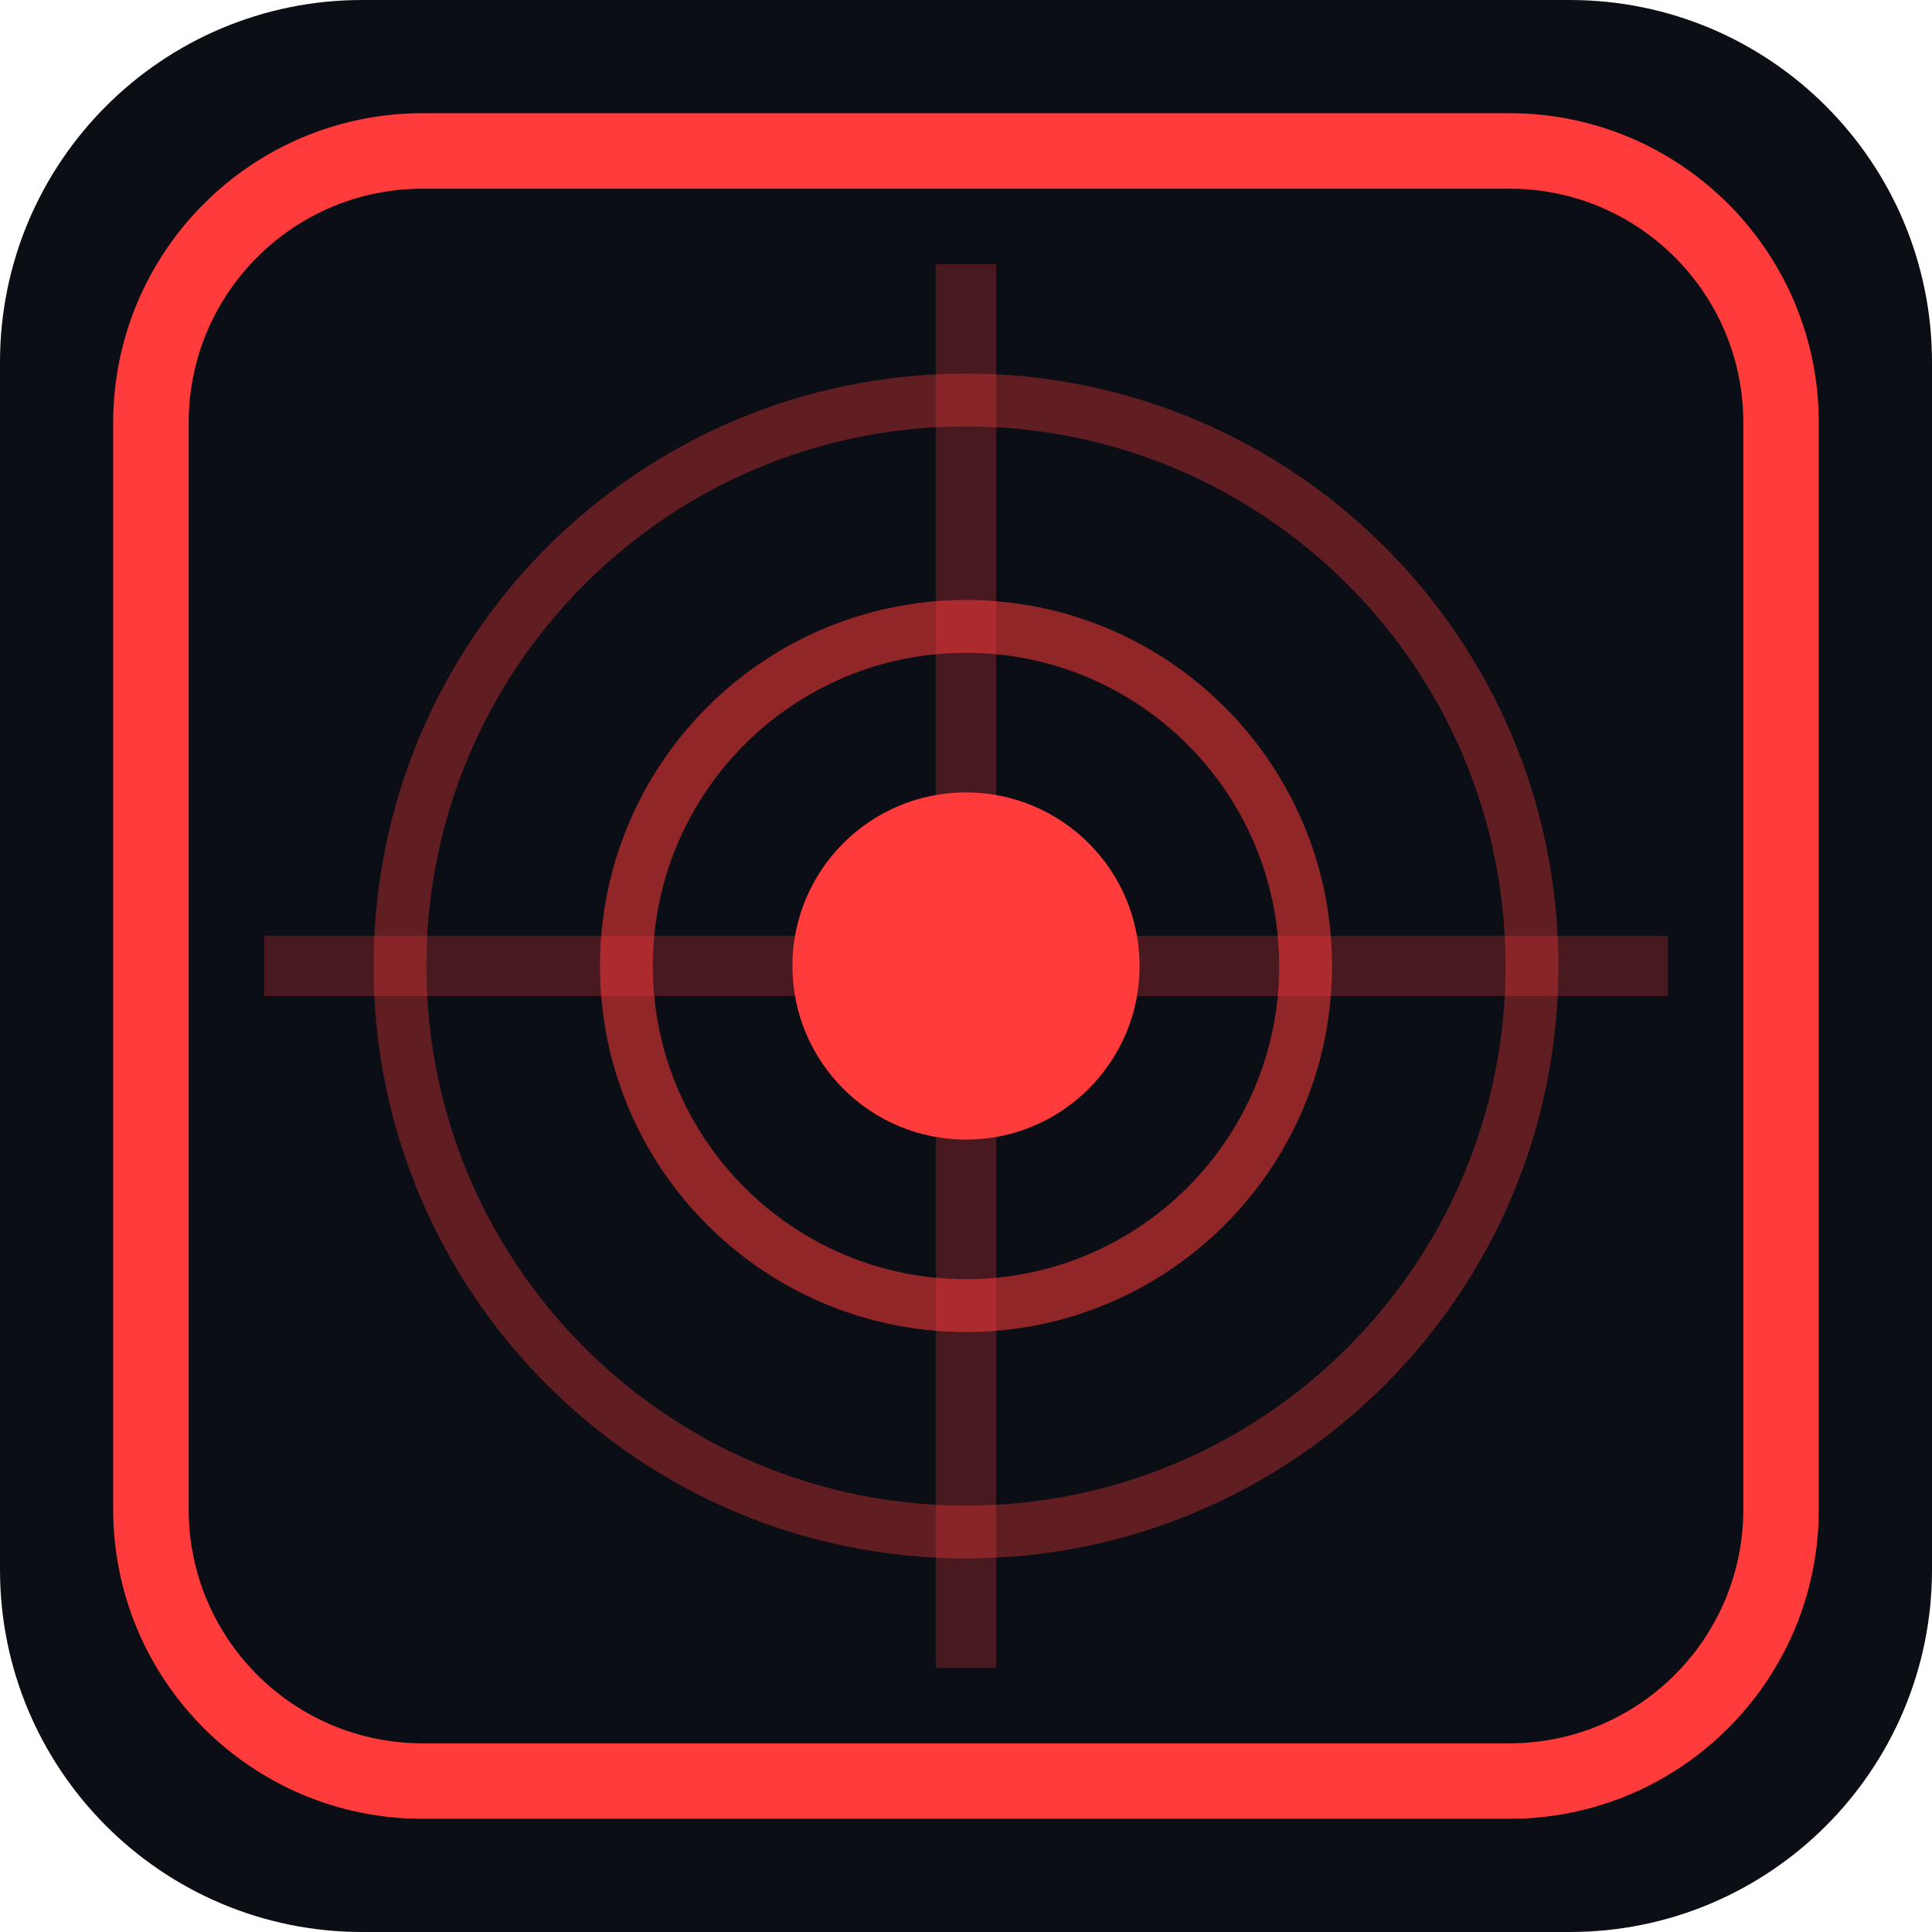
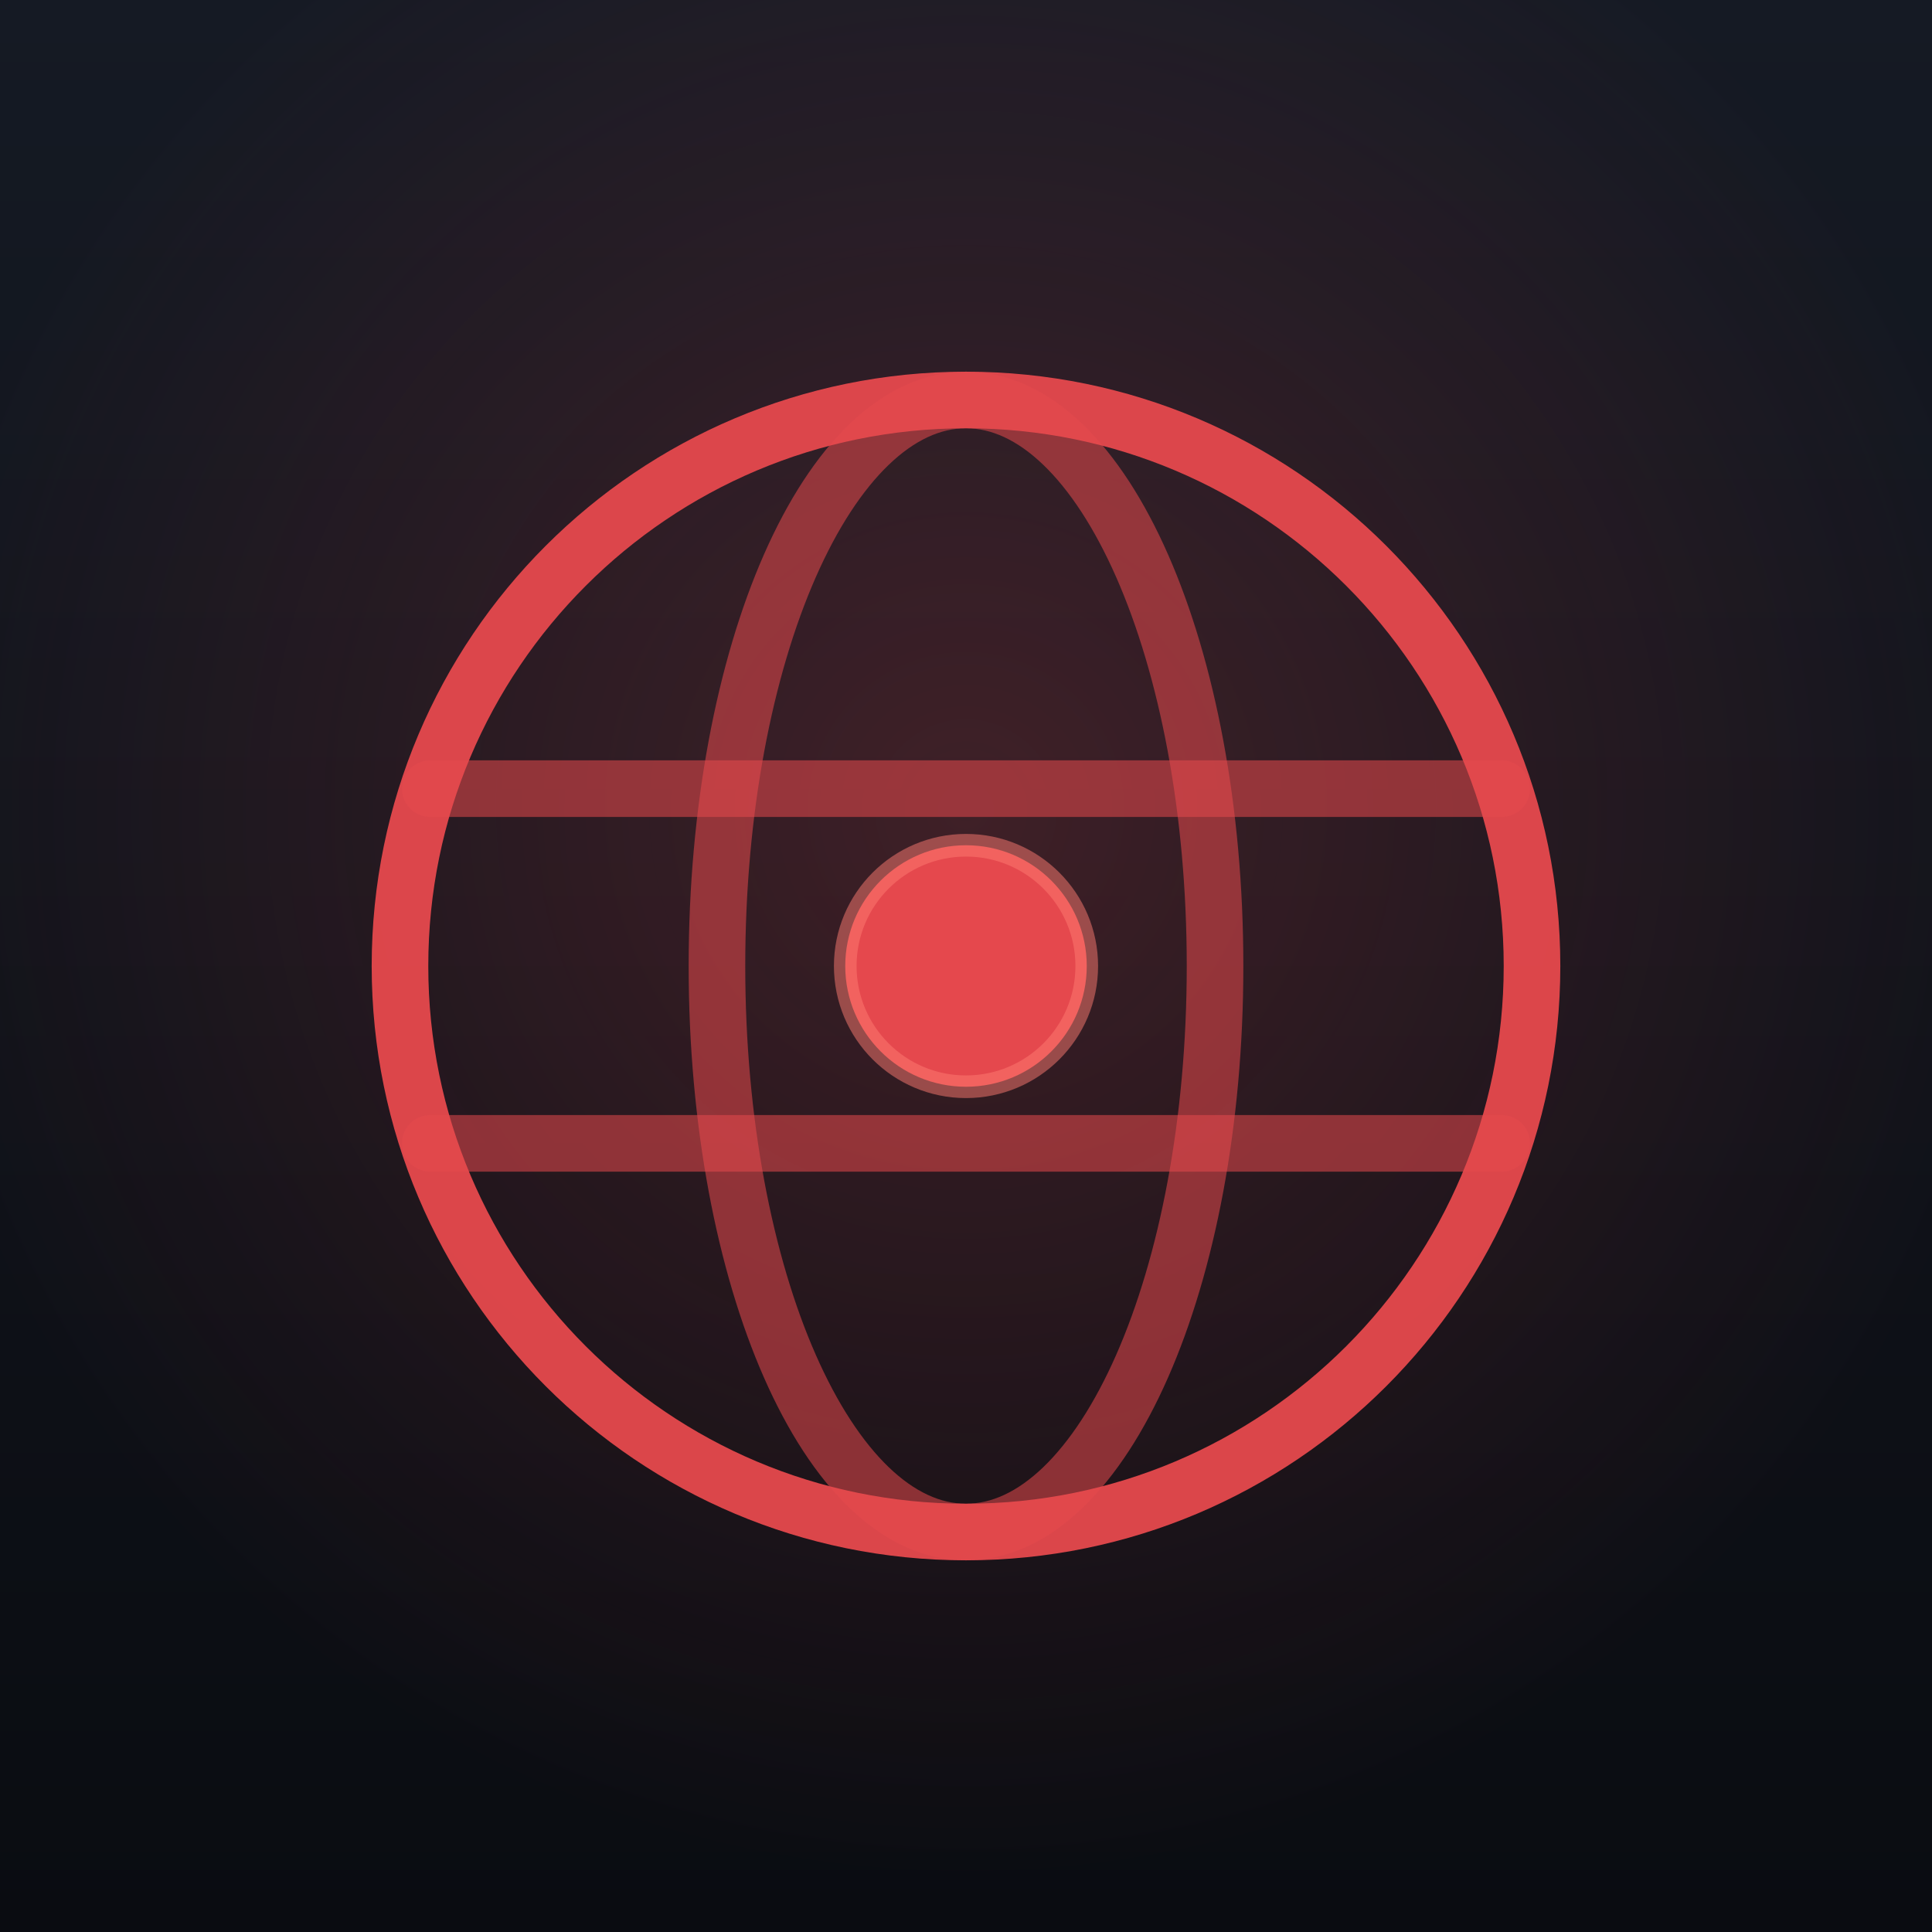
<svg xmlns="http://www.w3.org/2000/svg" viewBox="0 0 512 512">
-   <rect width="512" height="512" rx="96" fill="#0b0e15" />
-   <rect x="40" y="40" width="432" height="432" rx="72" fill="none" stroke="#ff3b3b" stroke-width="20" />
-   <circle cx="256" cy="256" r="150" fill="none" stroke="#ff3b3b" stroke-width="14" opacity="0.35" />
-   <circle cx="256" cy="256" r="90" fill="none" stroke="#ff3b3b" stroke-width="14" opacity="0.55" />
-   <circle cx="256" cy="256" r="46" fill="#ff3b3b" />
-   <rect x="248" y="70" width="16" height="372" fill="#ff3b3b" opacity="0.25" />
-   <rect x="70" y="248" width="372" height="16" fill="#ff3b3b" opacity="0.25" />
+   <defs>
+     <linearGradient id="bg" x1="0" y1="0" x2="0" y2="1">
+       <stop offset="0" stop-color="#151A24" />
+       <stop offset="1" stop-color="#0A0C11" />
+     </linearGradient>
+     <radialGradient id="glow" cx="50%" cy="42%" r="55%">
+       <stop offset="0" stop-color="#E5484D" stop-opacity=".22" />
+       <stop offset="1" stop-color="#E5484D" stop-opacity="0" />
+     </radialGradient>
+   </defs>
+   <rect width="512" height="512" fill="url(#bg)" />
+   <rect width="512" height="512" fill="url(#glow)" />
+   <g fill="none" stroke="#E5484D" stroke-width="15" stroke-linecap="round">
+     <circle cx="256" cy="256" r="150" opacity=".95" />
+     <ellipse cx="256" cy="256" rx="66" ry="150" opacity=".55" />
+     <path d="M114 209h284M114 303h284" opacity=".55" />
+   </g>
+   <circle cx="256" cy="256" r="32" fill="#E5484D" />
+   <circle cx="256" cy="256" r="32" fill="none" stroke="#FF7B72" stroke-width="6" opacity=".5" />
</svg>
